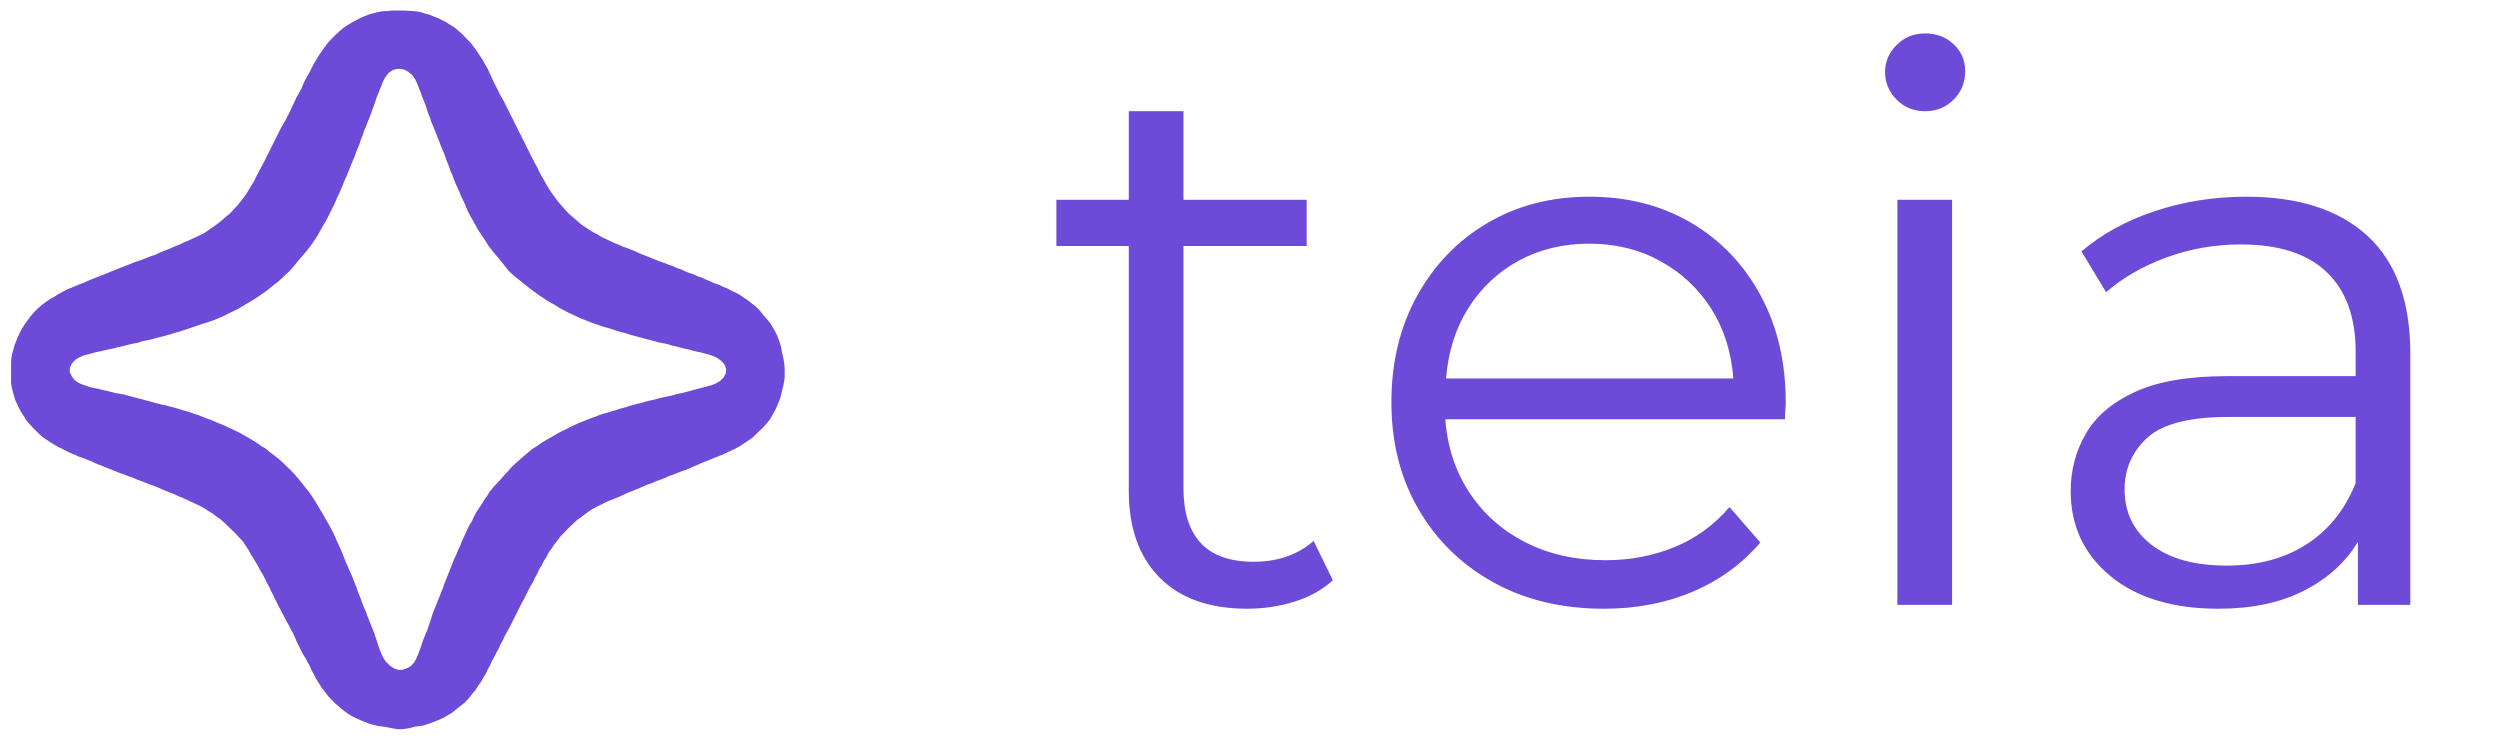
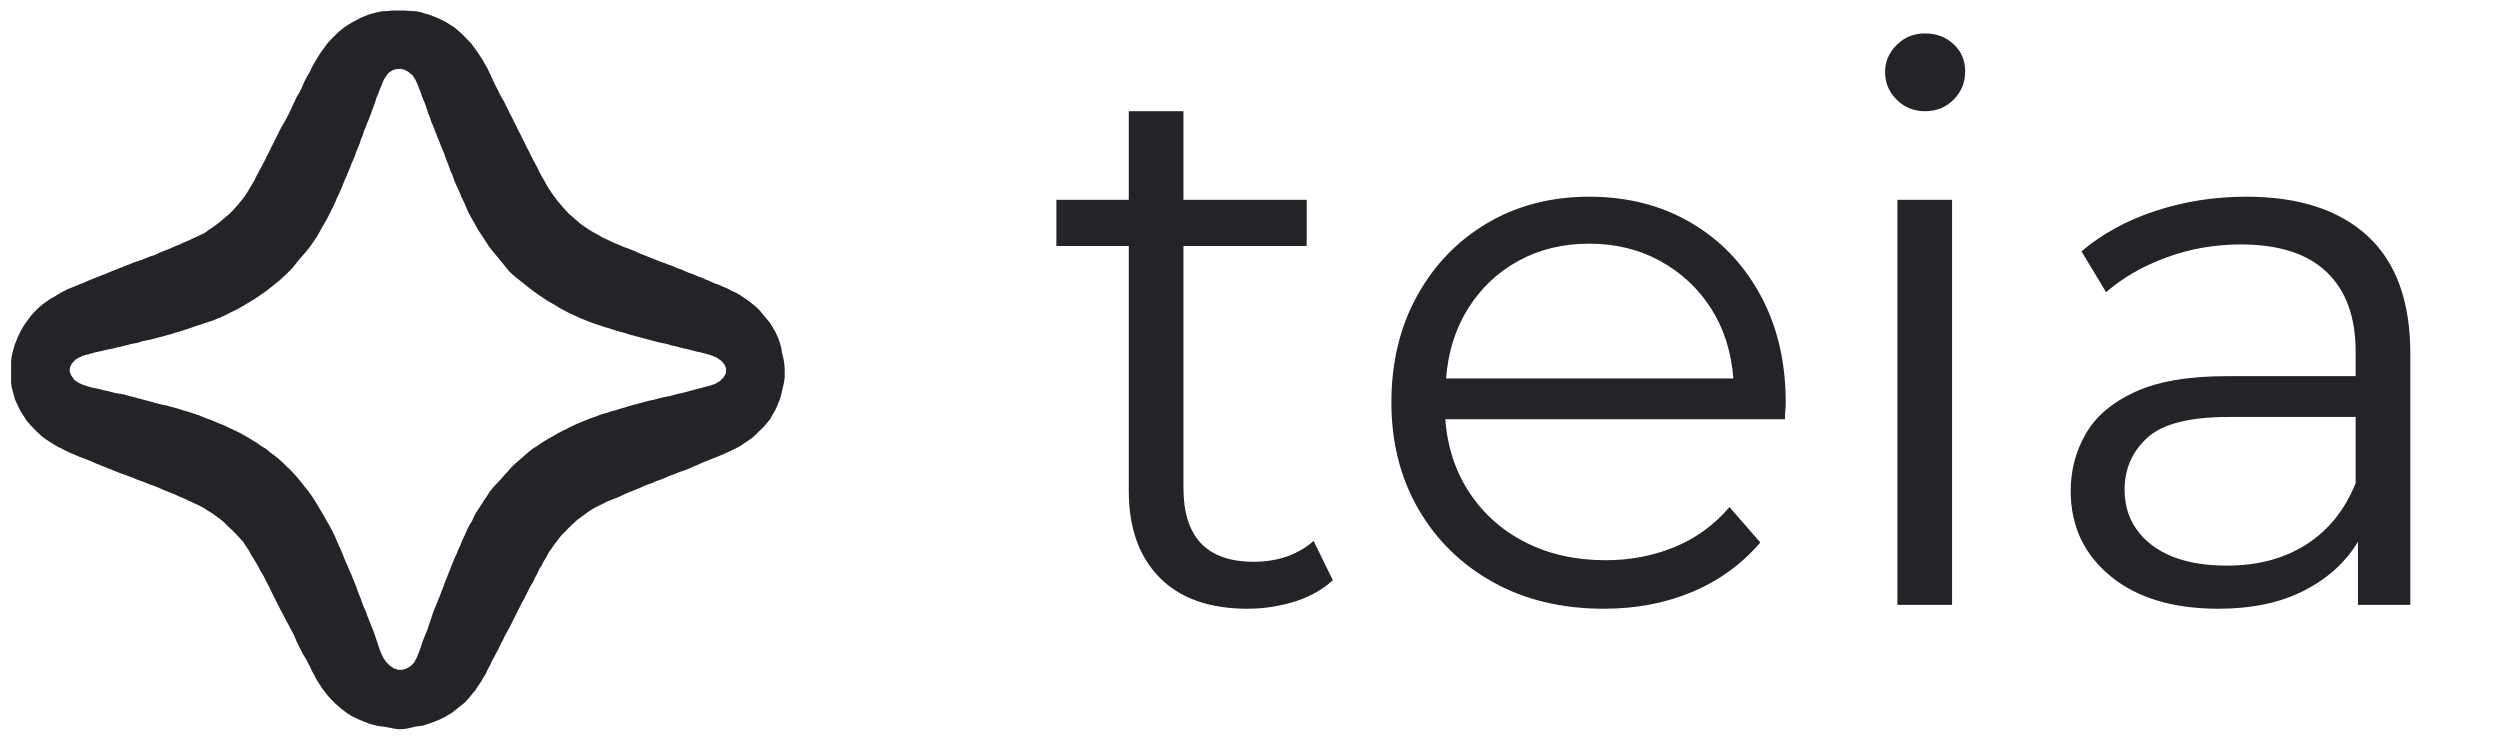
<svg xmlns="http://www.w3.org/2000/svg" viewBox="408 329 901 267">
-   <path fill="#6D4AD8" fill-rule="evenodd" d="M548.5 332.9 L547.0 333.0 L545.5 333.1 L544.0 333.4 L542.5 333.8 L541.0 334.2 L539.5 334.8 L538.0 335.4 L536.5 336.2 L535.0 337.0 L533.5 337.9 L532.0 338.9 L530.5 340.1 L529.0 341.5 L527.5 343.0 L526.1 344.5 L525.0 346.0 L523.9 347.5 L522.9 349.0 L522.0 350.5 L521.1 352.0 L520.3 353.5 L519.6 355.0 L518.7 356.5 L517.9 358.0 L517.2 359.5 L516.6 361.0 L515.8 362.5 L514.9 364.0 L514.2 365.5 L513.5 367.0 L512.8 368.5 L512.1 370.0 L511.3 371.5 L510.5 373.0 L509.6 374.5 L508.8 376.0 L508.1 377.5 L507.3 379.0 L506.6 380.5 L505.8 382.0 L505.1 383.5 L504.3 385.0 L503.6 386.5 L502.8 388.0 L502.0 389.5 L501.2 391.0 L500.4 392.5 L499.7 394.0 L498.8 395.5 L497.9 397.0 L497.0 398.5 L496.0 400.0 L494.8 401.5 L493.6 403.0 L492.2 404.5 L490.8 406.0 L489.2 407.3 L487.7 408.6 L486.2 409.8 L484.7 410.9 L483.2 411.9 L481.8 412.9 L480.2 413.7 L478.7 414.4 L477.2 415.1 L475.7 415.8 L474.2 416.4 L472.8 417.1 L471.2 417.7 L469.7 418.4 L468.2 419.0 L466.7 419.6 L465.2 420.2 L463.8 420.9 L462.2 421.4 L460.7 422.0 L459.2 422.6 L457.7 423.1 L456.2 423.6 L454.8 424.2 L453.2 424.8 L451.7 425.4 L450.2 426.0 L448.7 426.6 L447.2 427.2 L445.8 427.8 L444.2 428.4 L442.7 429.0 L441.2 429.6 L439.7 430.2 L438.2 430.9 L436.8 431.4 L435.2 432.1 L433.7 432.7 L432.2 433.3 L430.7 434.1 L429.2 434.9 L427.8 435.8 L426.2 436.7 L424.7 437.7 L423.2 438.8 L421.7 440.1 L420.3 441.5 L419.0 443.0 L417.9 444.5 L416.8 446.0 L415.9 447.5 L415.1 449.0 L414.4 450.5 L413.8 452.0 L413.2 453.5 L412.8 455.0 L412.4 456.5 L412.1 458.0 L412.0 459.5 L412.0 461.0 L412.0 462.5 L412.0 464.0 L412.0 465.5 L412.0 467.0 L412.2 468.5 L412.6 470.0 L413.0 471.5 L413.4 473.0 L414.1 474.5 L414.8 476.0 L415.6 477.5 L416.6 479.0 L417.5 480.5 L418.8 482.0 L420.1 483.4 L421.5 484.8 L423.0 486.2 L424.5 487.3 L426.0 488.3 L427.5 489.2 L429.0 490.1 L430.5 490.8 L432.0 491.6 L433.5 492.3 L435.0 492.9 L436.5 493.6 L438.0 494.1 L439.5 494.7 L441.0 495.3 L442.5 496.0 L444.0 496.6 L445.5 497.2 L447.0 497.8 L448.5 498.4 L450.0 499.0 L451.5 499.6 L453.0 500.1 L454.5 500.7 L456.0 501.2 L457.5 501.9 L459.0 502.4 L460.5 503.0 L462.0 503.6 L463.5 504.1 L465.0 504.7 L466.5 505.4 L468.0 506.0 L469.5 506.6 L471.0 507.2 L472.5 507.9 L474.0 508.5 L475.5 509.2 L477.0 509.9 L478.5 510.6 L480.0 511.3 L481.5 512.1 L483.0 513.1 L484.5 514.0 L486.0 515.1 L487.5 516.2 L489.0 517.5 L490.4 518.9 L491.7 520.1 L492.9 521.3 L494.2 522.7 L495.6 524.2 L496.6 525.8 L497.6 527.2 L498.4 528.8 L499.3 530.2 L500.2 531.7 L501.1 533.2 L501.9 534.8 L502.8 536.2 L503.6 537.8 L504.3 539.2 L505.1 540.7 L505.8 542.2 L506.6 543.8 L507.3 545.2 L508.1 546.8 L508.8 548.2 L509.6 549.7 L510.4 551.2 L511.2 552.8 L512.0 554.2 L512.8 555.8 L513.6 557.2 L514.3 558.7 L514.9 560.2 L515.7 561.8 L516.4 563.2 L517.2 564.8 L518.1 566.2 L518.9 567.7 L519.7 569.2 L520.4 570.8 L521.2 572.2 L522.0 573.8 L522.9 575.2 L523.9 576.8 L525.0 578.2 L526.2 579.8 L527.5 581.2 L529.0 582.7 L530.5 584.0 L532.0 585.2 L533.5 586.3 L535.0 587.2 L536.5 587.9 L538.0 588.6 L539.5 589.2 L541.0 589.8 L542.5 590.2 L544.0 590.6 L545.5 590.8 L547.0 591.0 L548.5 591.3 L550.0 591.6 L551.5 591.8 L553.0 591.8 L554.5 591.6 L556.0 591.3 L557.5 590.9 L559.0 590.7 L560.5 590.5 L562.0 590.0 L563.5 589.5 L565.0 588.9 L566.5 588.3 L568.0 587.6 L569.5 586.7 L571.0 585.8 L572.5 584.6 L574.0 583.4 L575.5 582.2 L576.9 580.7 L578.1 579.2 L579.3 577.8 L580.3 576.2 L581.3 574.8 L582.2 573.2 L583.1 571.8 L583.8 570.2 L584.6 568.8 L585.3 567.2 L586.1 565.8 L586.9 564.2 L587.7 562.8 L588.4 561.2 L589.2 559.8 L589.9 558.2 L590.7 556.8 L591.6 555.2 L592.3 553.8 L593.1 552.2 L593.8 550.8 L594.6 549.2 L595.3 547.8 L596.1 546.2 L596.9 544.8 L597.7 543.2 L598.4 541.8 L599.2 540.2 L600.1 538.8 L600.8 537.2 L601.6 535.8 L602.3 534.2 L603.2 532.8 L604.0 531.2 L604.9 529.8 L605.7 528.2 L606.7 526.8 L607.8 525.2 L608.9 523.8 L610.1 522.2 L611.5 520.8 L613.0 519.2 L614.5 517.8 L616.0 516.4 L617.5 515.3 L619.0 514.2 L620.5 513.1 L622.0 512.2 L623.5 511.4 L625.0 510.7 L626.5 509.9 L628.0 509.3 L629.5 508.7 L631.0 508.1 L632.5 507.4 L634.0 506.7 L635.5 506.1 L637.0 505.5 L638.5 504.9 L640.0 504.2 L641.5 503.6 L643.0 503.1 L644.5 502.4 L646.0 501.9 L647.5 501.3 L649.0 500.6 L650.5 500.1 L652.0 499.5 L653.5 498.9 L655.0 498.4 L656.5 497.8 L658.0 497.1 L659.5 496.5 L661.0 495.8 L662.5 495.2 L664.0 494.6 L665.5 494.0 L667.0 493.4 L668.5 492.8 L670.0 492.1 L671.5 491.4 L673.0 490.7 L674.5 489.9 L676.0 488.9 L677.5 487.9 L679.0 486.9 L680.5 485.5 L681.8 484.2 L683.1 483.0 L684.4 481.5 L685.6 480.0 L686.4 478.5 L687.3 477.0 L688.0 475.5 L688.6 474.0 L689.2 472.5 L689.6 471.0 L689.9 469.5 L690.3 468.0 L690.6 466.5 L690.8 465.0 L690.8 463.5 L690.8 462.0 L690.7 460.5 L690.5 459.0 L690.2 457.5 L689.8 456.0 L689.6 454.5 L689.2 453.0 L688.7 451.5 L688.1 450.0 L687.4 448.5 L686.5 447.0 L685.6 445.5 L684.4 444.0 L683.1 442.5 L681.9 441.0 L680.5 439.6 L679.0 438.4 L677.5 437.2 L676.0 436.2 L674.5 435.2 L673.0 434.4 L671.5 433.7 L670.0 432.9 L668.5 432.3 L667.0 431.6 L665.5 431.1 L664.0 430.4 L662.5 429.8 L661.0 429.1 L659.5 428.6 L658.0 427.9 L656.5 427.4 L655.0 426.8 L653.5 426.1 L652.0 425.6 L650.5 424.9 L649.0 424.4 L647.5 423.8 L646.0 423.3 L644.5 422.7 L643.0 422.1 L641.5 421.5 L640.0 420.9 L638.5 420.3 L637.0 419.6 L635.5 419.0 L634.0 418.4 L632.5 417.9 L631.0 417.2 L629.5 416.6 L628.0 415.9 L626.5 415.2 L625.0 414.5 L623.5 413.6 L622.0 412.8 L620.5 411.9 L619.0 410.9 L617.5 409.9 L616.0 408.6 L614.5 407.3 L613.0 406.0 L611.6 404.5 L610.3 403.0 L609.0 401.5 L607.9 400.0 L606.8 398.5 L605.8 397.0 L604.9 395.5 L604.1 394.0 L603.2 392.5 L602.4 391.0 L601.7 389.5 L600.9 388.0 L600.1 386.5 L599.3 385.0 L598.6 383.5 L597.8 382.0 L597.1 380.5 L596.3 379.0 L595.6 377.5 L594.8 376.0 L594.1 374.5 L593.3 373.0 L592.6 371.5 L591.8 370.0 L591.1 368.5 L590.3 367.0 L589.6 365.5 L588.7 364.0 L587.9 362.5 L587.2 361.0 L586.4 359.5 L585.7 358.0 L585.0 356.5 L584.3 355.0 L583.6 353.5 L582.7 352.0 L581.9 350.5 L580.9 349.0 L579.9 347.5 L578.8 346.0 L577.7 344.5 L576.2 343.0 L574.8 341.5 L573.2 340.1 L571.8 338.9 L570.2 337.9 L568.8 337.0 L567.2 336.2 L565.8 335.5 L564.2 334.9 L562.8 334.3 L561.2 333.9 L559.8 333.4 L558.2 333.1 L556.8 333.0 L555.2 332.9 L553.8 332.8 L552.2 332.8 L550.8 332.8 L549.2 332.8ZM550.8 353.9 L552.2 353.8 L553.7 354.1 L555.2 354.9 L556.7 356.2 L557.7 357.7 L558.4 359.2 L559.0 360.8 L559.6 362.2 L560.1 363.8 L560.7 365.2 L561.3 366.7 L561.8 368.2 L562.3 369.8 L562.9 371.2 L563.4 372.8 L564.0 374.2 L564.6 375.7 L565.2 377.2 L565.8 378.8 L566.4 380.2 L567.0 381.8 L567.6 383.2 L568.2 384.7 L568.7 386.2 L569.3 387.7 L569.9 389.2 L570.4 390.8 L571.1 392.2 L571.6 393.7 L572.2 395.2 L572.9 396.7 L573.6 398.2 L574.2 399.8 L574.9 401.2 L575.6 402.7 L576.2 404.2 L576.9 405.7 L577.7 407.2 L578.6 408.8 L579.4 410.2 L580.2 411.7 L581.2 413.2 L582.2 414.7 L583.2 416.2 L584.2 417.8 L585.3 419.2 L586.5 420.7 L587.8 422.2 L589.0 423.7 L590.2 425.2 L591.5 426.8 L593.0 428.2 L594.5 429.4 L596.0 430.6 L597.5 431.8 L599.0 433.0 L600.5 434.1 L602.0 435.2 L603.5 436.2 L605.0 437.2 L606.5 438.1 L608.0 438.9 L609.5 439.9 L611.0 440.7 L612.5 441.5 L614.0 442.2 L615.5 442.9 L617.0 443.6 L618.5 444.2 L620.0 444.8 L621.5 445.4 L623.0 445.9 L624.5 446.4 L626.0 446.9 L627.5 447.3 L629.0 447.8 L630.5 448.3 L632.0 448.7 L633.5 449.1 L635.0 449.6 L636.5 450.0 L638.0 450.4 L639.5 450.8 L641.0 451.2 L642.5 451.6 L644.0 452.0 L645.5 452.4 L647.0 452.7 L648.5 453.0 L650.0 453.5 L651.5 453.8 L653.0 454.2 L654.5 454.6 L656.0 454.9 L657.5 455.3 L659.0 455.7 L660.5 456.0 L662.0 456.4 L663.5 456.8 L665.0 457.3 L666.5 458.0 L668.0 459.1 L669.2 460.5 L669.7 462.0 L669.6 463.5 L668.8 465.0 L667.5 466.3 L666.0 467.2 L664.5 467.8 L663.0 468.2 L661.5 468.6 L660.0 469.0 L658.5 469.4 L657.0 469.8 L655.5 470.2 L654.0 470.6 L652.5 470.9 L651.0 471.3 L649.5 471.7 L648.0 472.0 L646.5 472.3 L645.0 472.7 L643.5 473.1 L642.0 473.4 L640.5 473.8 L639.0 474.2 L637.5 474.6 L636.0 475.0 L634.5 475.4 L633.0 475.9 L631.5 476.3 L630.0 476.8 L628.5 477.2 L627.0 477.7 L625.5 478.1 L624.0 478.6 L622.5 479.2 L621.0 479.7 L619.5 480.3 L618.0 480.9 L616.5 481.5 L615.0 482.2 L613.5 482.9 L612.0 483.7 L610.5 484.4 L609.0 485.2 L607.5 486.1 L606.0 486.9 L604.5 487.8 L603.0 488.7 L601.5 489.8 L600.0 490.7 L598.5 491.9 L597.0 493.2 L595.5 494.5 L594.0 495.8 L592.5 497.2 L591.1 498.8 L589.8 500.2 L588.5 501.7 L587.1 503.2 L585.7 504.7 L584.5 506.2 L583.5 507.8 L582.5 509.2 L581.6 510.7 L580.6 512.2 L579.6 513.7 L578.8 515.2 L578.1 516.8 L577.2 518.2 L576.4 519.8 L575.8 521.2 L575.1 522.7 L574.4 524.2 L573.8 525.8 L573.1 527.2 L572.5 528.8 L571.8 530.2 L571.2 531.7 L570.6 533.2 L570.0 534.8 L569.4 536.2 L568.8 537.8 L568.2 539.2 L567.7 540.7 L567.1 542.2 L566.5 543.8 L565.9 545.2 L565.3 546.8 L564.7 548.2 L564.1 549.7 L563.6 551.2 L563.1 552.8 L562.6 554.2 L562.1 555.8 L561.5 557.2 L560.9 558.7 L560.3 560.2 L559.8 561.8 L559.3 563.2 L558.7 564.8 L558.1 566.2 L557.3 567.7 L556.0 569.1 L554.5 569.9 L553.0 570.4 L551.5 570.4 L550.0 569.9 L548.5 568.9 L547.1 567.5 L546.1 566.0 L545.4 564.5 L544.8 563.0 L544.3 561.5 L543.8 560.0 L543.3 558.5 L542.8 557.0 L542.2 555.5 L541.6 554.0 L541.0 552.5 L540.4 551.0 L539.9 549.5 L539.2 548.0 L538.6 546.5 L538.1 545.0 L537.5 543.5 L536.9 542.0 L536.4 540.5 L535.8 539.0 L535.2 537.5 L534.6 536.0 L533.9 534.5 L533.3 533.0 L532.6 531.5 L532.0 530.0 L531.4 528.5 L530.8 527.0 L530.1 525.5 L529.4 524.0 L528.8 522.5 L528.1 521.0 L527.3 519.5 L526.5 518.0 L525.6 516.5 L524.8 515.0 L523.9 513.5 L523.0 512.0 L522.1 510.5 L521.2 509.0 L520.2 507.5 L519.1 506.0 L517.9 504.5 L516.7 503.0 L515.5 501.5 L514.2 500.0 L512.8 498.5 L511.2 497.0 L509.7 495.5 L508.2 494.2 L506.8 493.1 L505.2 491.9 L503.8 490.7 L502.2 489.8 L500.7 488.7 L499.2 487.8 L497.8 486.9 L496.2 486.0 L494.8 485.2 L493.2 484.4 L491.7 483.7 L490.2 483.0 L488.8 482.3 L487.2 481.7 L485.8 481.1 L484.2 480.4 L482.7 479.9 L481.2 479.3 L479.8 478.7 L478.2 478.2 L476.8 477.7 L475.2 477.2 L473.7 476.8 L472.2 476.3 L470.8 475.9 L469.2 475.5 L467.8 475.1 L466.2 474.8 L464.7 474.4 L463.2 474.0 L461.8 473.6 L460.2 473.2 L458.8 472.8 L457.2 472.4 L455.7 472.0 L454.2 471.6 L452.8 471.2 L451.2 470.9 L449.8 470.7 L448.2 470.3 L446.7 469.9 L445.2 469.6 L443.8 469.2 L442.2 468.9 L440.8 468.6 L439.2 468.1 L437.7 467.6 L436.2 466.9 L434.8 465.9 L433.8 464.5 L433.1 463.0 L433.2 461.5 L433.9 460.0 L435.2 458.6 L436.8 457.7 L438.2 457.1 L439.8 456.7 L441.2 456.3 L442.7 455.9 L444.2 455.6 L445.8 455.2 L447.2 454.9 L448.8 454.6 L450.2 454.2 L451.7 453.9 L453.2 453.5 L454.8 453.1 L456.2 452.8 L457.8 452.5 L459.2 452.0 L460.7 451.7 L462.2 451.4 L463.7 451.0 L465.2 450.6 L466.8 450.2 L468.2 449.8 L469.7 449.4 L471.2 448.9 L472.7 448.5 L474.2 448.0 L475.8 447.5 L477.2 447.0 L478.7 446.5 L480.2 446.0 L481.7 445.5 L483.2 445.0 L484.8 444.5 L486.2 443.9 L487.7 443.3 L489.2 442.6 L490.7 441.8 L492.2 441.1 L493.8 440.3 L495.2 439.5 L496.7 438.6 L498.2 437.7 L499.7 436.8 L501.2 435.8 L502.8 434.7 L504.2 433.7 L505.7 432.5 L507.2 431.3 L508.7 430.1 L510.2 428.7 L511.8 427.2 L513.2 425.8 L514.5 424.2 L515.6 422.8 L517.0 421.2 L518.3 419.7 L519.5 418.2 L520.5 416.8 L521.6 415.2 L522.5 413.8 L523.4 412.2 L524.2 410.7 L525.1 409.2 L525.9 407.8 L526.7 406.2 L527.4 404.8 L528.2 403.2 L528.9 401.7 L529.5 400.2 L530.2 398.8 L530.9 397.2 L531.5 395.8 L532.1 394.2 L532.8 392.7 L533.4 391.2 L534.0 389.8 L534.6 388.2 L535.2 386.8 L535.9 385.2 L536.4 383.7 L537.0 382.2 L537.6 380.8 L538.1 379.2 L538.7 377.8 L539.2 376.2 L539.8 374.8 L540.4 373.2 L541.0 371.8 L541.6 370.2 L542.1 368.8 L542.7 367.2 L543.2 365.8 L543.7 364.2 L544.3 362.8 L544.9 361.2 L545.5 359.8 L546.1 358.2 L546.9 356.8 L548.0 355.3 L549.5 354.3ZM857.555 548.388Q837.015 548.388 825.913 537.146Q814.81 525.905 814.81 505.92V417.654H788.719V401.0H814.81V369.08H834.517V401.0H878.928V417.654H834.517V504.81Q834.517 531.456 859.776 531.456Q872.821 531.456 881.426 523.962L888.365 538.118Q882.536 543.392 874.348 545.89Q866.16 548.388 857.555 548.388ZM986.068 548.388Q963.308 548.388 946.099 538.812Q928.89 529.236 919.175 512.443Q909.46 495.65 909.46 474.0Q909.46 452.35 918.759 435.557Q928.057 418.764 944.156 409.327Q960.255 399.89 980.795 399.89Q1001.335 399.89 1017.295 409.188Q1033.255 418.487 1042.414 435.279Q1051.574 452.072 1051.574 474.0Q1051.574 475.388 1051.435 476.914Q1051.297 478.441 1051.297 480.106H928.89Q930.0 495.095 937.633 506.614Q945.266 518.133 957.895 524.517Q970.525 530.901 986.624 530.901Q999.947 530.901 1011.466 526.183Q1022.985 521.464 1031.312 511.749L1042.414 524.517Q1032.422 536.175 1017.989 542.281Q1003.555 548.388 986.068 548.388ZM929.167 465.395H1032.7Q1031.589 450.962 1024.65 440.137Q1017.711 429.312 1006.331 423.067Q994.951 416.821 980.795 416.821Q966.639 416.821 955.397 422.928Q944.156 429.034 937.217 439.998Q930.278 450.962 929.167 465.395ZM1091.821 547.0V401.0H1111.529V547.0ZM1101.814 369.08Q1095.707 369.08 1091.544 364.916Q1087.38 360.753 1087.38 354.924Q1087.38 349.373 1091.544 345.209Q1095.707 341.046 1101.814 341.046Q1107.92 341.046 1112.084 344.932Q1116.247 348.817 1116.247 354.646Q1116.247 360.753 1112.084 364.916Q1107.92 369.08 1101.814 369.08ZM1257.806 547.0V524.24Q1251.144 535.342 1238.376 541.865Q1225.608 548.388 1207.567 548.388Q1182.863 548.388 1168.568 536.591Q1154.274 524.795 1154.274 505.92Q1154.274 494.817 1159.686 485.38Q1165.099 475.943 1177.451 470.253Q1189.802 464.563 1210.62 464.563H1256.973V455.681Q1256.973 437.084 1246.565 427.091Q1236.156 417.099 1215.616 417.099Q1201.46 417.099 1188.692 421.817Q1175.924 426.536 1167.042 434.308L1158.16 419.597Q1169.262 410.16 1184.806 405.025Q1200.35 399.89 1217.559 399.89Q1245.871 399.89 1261.276 414.046Q1276.681 428.202 1276.681 456.513V547.0ZM1256.973 503.144V479.274H1211.175Q1190.08 479.274 1181.892 486.768Q1173.703 494.262 1173.703 505.365Q1173.703 517.856 1183.418 525.35Q1193.133 532.844 1210.62 532.844Q1227.274 532.844 1239.209 525.211Q1251.144 517.578 1256.973 503.144Z" />
+   <path fill="#232428" fill-rule="evenodd" d="M548.5 332.9 L547.0 333.0 L545.5 333.1 L544.0 333.4 L542.5 333.8 L541.0 334.2 L539.5 334.8 L538.0 335.4 L536.5 336.2 L535.0 337.0 L533.5 337.9 L532.0 338.9 L530.5 340.1 L529.0 341.5 L527.5 343.0 L526.1 344.5 L525.0 346.0 L523.9 347.5 L522.9 349.0 L522.0 350.5 L521.1 352.0 L520.3 353.5 L519.6 355.0 L518.7 356.5 L517.9 358.0 L517.2 359.5 L516.6 361.0 L515.8 362.5 L514.9 364.0 L514.2 365.5 L513.5 367.0 L512.8 368.5 L512.1 370.0 L511.3 371.5 L510.5 373.0 L509.6 374.5 L508.8 376.0 L508.1 377.5 L507.3 379.0 L506.6 380.5 L505.8 382.0 L505.1 383.5 L504.3 385.0 L503.6 386.5 L502.8 388.0 L502.0 389.5 L501.2 391.0 L500.4 392.5 L499.7 394.0 L498.8 395.5 L497.9 397.0 L497.0 398.5 L496.0 400.0 L494.8 401.5 L493.6 403.0 L492.2 404.5 L490.8 406.0 L489.2 407.3 L487.7 408.6 L486.2 409.8 L484.7 410.9 L483.2 411.9 L481.8 412.9 L480.2 413.7 L478.7 414.4 L477.2 415.1 L475.7 415.8 L474.2 416.4 L472.8 417.1 L471.2 417.7 L469.7 418.4 L468.2 419.0 L466.7 419.6 L465.2 420.2 L463.8 420.9 L462.2 421.4 L460.7 422.0 L459.2 422.6 L457.7 423.1 L456.2 423.6 L454.8 424.2 L453.2 424.8 L451.7 425.4 L450.2 426.0 L448.7 426.6 L447.2 427.2 L445.8 427.8 L444.2 428.4 L442.7 429.0 L441.2 429.6 L439.7 430.2 L438.2 430.9 L436.8 431.4 L435.2 432.1 L433.7 432.7 L432.2 433.3 L430.7 434.1 L429.2 434.9 L427.8 435.8 L426.2 436.7 L424.7 437.7 L423.2 438.8 L421.7 440.1 L420.3 441.5 L419.0 443.0 L417.9 444.5 L416.8 446.0 L415.9 447.5 L415.1 449.0 L414.4 450.5 L413.8 452.0 L413.2 453.5 L412.8 455.0 L412.4 456.5 L412.1 458.0 L412.0 459.5 L412.0 461.0 L412.0 462.5 L412.0 464.0 L412.0 465.5 L412.0 467.0 L412.2 468.5 L412.6 470.0 L413.0 471.5 L413.4 473.0 L414.1 474.5 L414.8 476.0 L415.6 477.5 L416.6 479.0 L417.5 480.5 L418.8 482.0 L420.1 483.4 L421.5 484.8 L423.0 486.2 L424.5 487.3 L426.0 488.3 L427.5 489.2 L429.0 490.1 L430.5 490.8 L432.0 491.6 L433.5 492.3 L435.0 492.9 L436.5 493.6 L438.0 494.1 L439.5 494.7 L441.0 495.3 L442.5 496.0 L444.0 496.6 L445.5 497.2 L447.0 497.8 L448.5 498.4 L450.0 499.0 L451.5 499.6 L453.0 500.1 L454.5 500.7 L456.0 501.2 L457.5 501.9 L459.0 502.4 L460.5 503.0 L462.0 503.6 L463.5 504.1 L465.0 504.7 L466.5 505.4 L468.0 506.0 L469.5 506.6 L471.0 507.2 L472.5 507.9 L474.0 508.5 L475.5 509.2 L477.0 509.9 L478.5 510.6 L480.0 511.3 L481.5 512.1 L483.0 513.1 L484.5 514.0 L486.0 515.1 L487.5 516.2 L489.0 517.5 L490.4 518.9 L491.7 520.1 L492.9 521.3 L494.2 522.7 L495.6 524.2 L496.6 525.8 L497.6 527.2 L498.4 528.8 L499.3 530.2 L500.2 531.7 L501.1 533.2 L501.9 534.8 L502.8 536.2 L503.6 537.8 L504.3 539.2 L505.1 540.7 L505.8 542.2 L506.6 543.8 L507.3 545.2 L508.1 546.8 L508.8 548.2 L509.6 549.7 L510.4 551.2 L511.2 552.8 L512.0 554.2 L512.8 555.8 L513.6 557.2 L514.3 558.7 L514.9 560.2 L515.7 561.8 L516.4 563.2 L517.2 564.8 L518.1 566.2 L518.9 567.7 L519.7 569.2 L520.4 570.8 L521.2 572.2 L522.0 573.8 L522.9 575.2 L523.9 576.8 L525.0 578.2 L526.2 579.8 L527.5 581.2 L529.0 582.7 L530.5 584.0 L532.0 585.2 L533.5 586.3 L535.0 587.2 L536.5 587.9 L538.0 588.6 L539.5 589.2 L541.0 589.8 L542.5 590.2 L544.0 590.6 L545.5 590.8 L547.0 591.0 L548.5 591.3 L550.0 591.6 L551.5 591.8 L553.0 591.8 L554.5 591.6 L556.0 591.3 L557.5 590.9 L559.0 590.7 L560.5 590.5 L562.0 590.0 L563.5 589.5 L565.0 588.9 L566.5 588.3 L568.0 587.6 L569.5 586.7 L571.0 585.8 L572.5 584.6 L574.0 583.4 L575.5 582.2 L576.9 580.7 L578.1 579.2 L579.3 577.8 L580.3 576.2 L581.3 574.8 L582.2 573.2 L583.1 571.8 L583.8 570.2 L584.6 568.8 L585.3 567.2 L586.1 565.8 L586.9 564.2 L587.7 562.8 L588.4 561.2 L589.2 559.8 L589.9 558.2 L590.7 556.8 L591.6 555.2 L592.3 553.8 L593.1 552.2 L593.8 550.8 L594.6 549.2 L595.3 547.8 L596.1 546.2 L596.9 544.8 L597.7 543.2 L598.4 541.8 L599.2 540.2 L600.1 538.8 L600.8 537.2 L601.6 535.8 L602.3 534.2 L603.2 532.8 L604.0 531.2 L604.9 529.8 L605.7 528.2 L606.7 526.8 L607.8 525.2 L608.9 523.8 L610.1 522.2 L611.5 520.8 L613.0 519.2 L614.5 517.8 L616.0 516.4 L617.5 515.3 L619.0 514.2 L620.5 513.1 L622.0 512.2 L623.5 511.4 L625.0 510.7 L626.5 509.9 L628.0 509.3 L629.5 508.7 L631.0 508.1 L632.5 507.4 L634.0 506.7 L635.5 506.1 L637.0 505.5 L638.5 504.9 L640.0 504.2 L641.5 503.6 L643.0 503.1 L644.5 502.4 L646.0 501.9 L647.5 501.3 L649.0 500.6 L650.5 500.1 L652.0 499.5 L653.5 498.9 L655.0 498.4 L656.5 497.8 L658.0 497.1 L659.5 496.5 L661.0 495.8 L662.5 495.2 L664.0 494.6 L665.5 494.0 L667.0 493.4 L668.5 492.8 L670.0 492.1 L671.5 491.4 L673.0 490.7 L674.5 489.9 L676.0 488.9 L677.5 487.9 L679.0 486.9 L680.5 485.5 L681.8 484.2 L683.1 483.0 L684.4 481.5 L685.6 480.0 L686.4 478.5 L687.3 477.0 L688.0 475.5 L688.6 474.0 L689.2 472.5 L689.6 471.0 L689.9 469.5 L690.3 468.0 L690.6 466.5 L690.8 465.0 L690.8 463.5 L690.8 462.0 L690.7 460.5 L690.5 459.0 L690.2 457.5 L689.8 456.0 L689.6 454.5 L689.2 453.0 L688.7 451.5 L688.1 450.0 L687.4 448.5 L686.5 447.0 L685.6 445.5 L684.4 444.0 L683.1 442.5 L681.9 441.0 L680.5 439.6 L679.0 438.4 L677.5 437.2 L676.0 436.2 L674.5 435.2 L673.0 434.4 L671.5 433.7 L670.0 432.9 L668.5 432.3 L667.0 431.6 L665.5 431.1 L664.0 430.4 L662.5 429.8 L661.0 429.1 L659.5 428.6 L658.0 427.9 L656.5 427.4 L655.0 426.8 L653.5 426.1 L652.0 425.6 L650.5 424.9 L649.0 424.4 L647.5 423.8 L646.0 423.3 L644.5 422.7 L643.0 422.1 L641.5 421.5 L640.0 420.9 L638.5 420.3 L637.0 419.6 L635.5 419.0 L634.0 418.4 L632.5 417.9 L631.0 417.2 L629.5 416.6 L628.0 415.9 L626.5 415.2 L625.0 414.5 L623.5 413.6 L622.0 412.8 L620.5 411.9 L619.0 410.9 L617.5 409.9 L616.0 408.6 L614.5 407.3 L613.0 406.0 L611.6 404.5 L610.3 403.0 L609.0 401.5 L607.9 400.0 L606.8 398.5 L605.8 397.0 L604.9 395.5 L604.1 394.0 L603.2 392.5 L602.4 391.0 L601.7 389.5 L600.9 388.0 L600.1 386.5 L599.3 385.0 L598.6 383.5 L597.8 382.0 L597.1 380.5 L596.3 379.0 L595.6 377.5 L594.8 376.0 L594.1 374.5 L593.3 373.0 L592.6 371.5 L591.8 370.0 L591.1 368.5 L590.3 367.0 L589.6 365.5 L588.7 364.0 L587.9 362.5 L587.2 361.0 L586.4 359.5 L585.7 358.0 L585.0 356.5 L584.3 355.0 L583.6 353.5 L582.7 352.0 L581.9 350.5 L580.9 349.0 L579.9 347.5 L578.8 346.0 L577.7 344.5 L576.2 343.0 L574.8 341.5 L573.2 340.1 L571.8 338.9 L570.2 337.9 L568.8 337.0 L567.2 336.2 L565.8 335.5 L564.2 334.9 L562.8 334.3 L561.2 333.9 L559.8 333.4 L558.2 333.1 L556.8 333.0 L555.2 332.9 L553.8 332.8 L552.2 332.8 L550.8 332.8 L549.2 332.8ZM550.8 353.9 L552.2 353.8 L553.7 354.1 L555.2 354.9 L556.7 356.2 L557.7 357.7 L558.4 359.2 L559.0 360.8 L559.6 362.2 L560.1 363.8 L560.7 365.2 L561.3 366.7 L561.8 368.2 L562.3 369.8 L562.9 371.2 L563.4 372.8 L564.0 374.2 L564.6 375.7 L565.2 377.2 L565.8 378.8 L566.4 380.2 L567.0 381.8 L567.6 383.2 L568.2 384.7 L568.7 386.2 L569.3 387.7 L569.9 389.2 L570.4 390.8 L571.1 392.2 L571.6 393.7 L572.2 395.2 L572.9 396.7 L573.6 398.2 L574.2 399.8 L574.9 401.2 L575.6 402.7 L576.2 404.2 L576.9 405.7 L577.7 407.2 L578.6 408.8 L579.4 410.2 L580.2 411.7 L581.2 413.2 L582.2 414.7 L583.2 416.2 L584.2 417.8 L585.3 419.2 L586.5 420.7 L587.8 422.2 L589.0 423.7 L590.2 425.2 L591.5 426.8 L593.0 428.2 L594.5 429.4 L596.0 430.6 L597.5 431.8 L599.0 433.0 L600.5 434.1 L602.0 435.2 L603.5 436.2 L605.0 437.2 L606.5 438.1 L608.0 438.9 L609.5 439.9 L611.0 440.7 L612.5 441.5 L614.0 442.2 L615.5 442.9 L617.0 443.6 L618.5 444.2 L620.0 444.8 L621.5 445.4 L623.0 445.9 L624.5 446.4 L626.0 446.9 L627.5 447.3 L629.0 447.8 L630.5 448.3 L632.0 448.7 L633.5 449.1 L635.0 449.6 L636.5 450.0 L638.0 450.4 L639.5 450.8 L641.0 451.2 L642.5 451.6 L644.0 452.0 L645.5 452.4 L647.0 452.7 L648.5 453.0 L650.0 453.5 L651.5 453.8 L653.0 454.2 L654.5 454.6 L656.0 454.9 L657.5 455.3 L659.0 455.7 L660.5 456.0 L662.0 456.4 L663.5 456.8 L665.0 457.3 L666.5 458.0 L668.0 459.1 L669.2 460.5 L669.7 462.0 L669.6 463.5 L668.8 465.0 L667.5 466.3 L666.0 467.2 L664.5 467.8 L663.0 468.2 L661.5 468.6 L660.0 469.0 L658.5 469.4 L657.0 469.8 L655.5 470.2 L654.0 470.6 L652.5 470.9 L651.0 471.3 L649.5 471.7 L648.0 472.0 L646.5 472.3 L645.0 472.7 L643.5 473.1 L642.0 473.4 L640.5 473.8 L639.0 474.2 L637.5 474.6 L636.0 475.0 L634.5 475.4 L633.0 475.9 L631.5 476.3 L630.0 476.8 L628.5 477.2 L627.0 477.7 L625.5 478.1 L624.0 478.6 L622.5 479.2 L621.0 479.7 L619.5 480.3 L618.0 480.9 L616.5 481.5 L615.0 482.2 L613.5 482.9 L612.0 483.7 L610.5 484.4 L609.0 485.2 L607.5 486.1 L606.0 486.9 L604.5 487.8 L603.0 488.7 L601.5 489.8 L600.0 490.7 L598.5 491.9 L597.0 493.2 L595.5 494.5 L594.0 495.8 L592.5 497.2 L591.1 498.8 L589.8 500.2 L588.5 501.7 L587.1 503.2 L585.7 504.7 L584.5 506.2 L583.5 507.8 L582.5 509.2 L581.6 510.7 L580.6 512.2 L579.6 513.7 L578.8 515.2 L578.1 516.8 L577.2 518.2 L576.4 519.8 L575.8 521.2 L575.1 522.7 L574.4 524.2 L573.8 525.8 L573.1 527.2 L572.5 528.8 L571.8 530.2 L571.2 531.7 L570.6 533.2 L570.0 534.8 L569.4 536.2 L568.8 537.8 L568.2 539.2 L567.7 540.7 L567.1 542.2 L566.5 543.8 L565.9 545.2 L565.3 546.8 L564.7 548.2 L564.1 549.7 L563.6 551.2 L563.1 552.8 L562.6 554.2 L562.1 555.8 L561.5 557.2 L560.9 558.7 L560.3 560.2 L559.8 561.8 L559.3 563.2 L558.7 564.8 L558.1 566.2 L557.3 567.7 L556.0 569.1 L554.5 569.9 L553.0 570.4 L551.5 570.4 L550.0 569.9 L548.5 568.9 L547.1 567.5 L546.1 566.0 L545.4 564.5 L544.8 563.0 L544.3 561.5 L543.8 560.0 L543.3 558.5 L542.8 557.0 L542.2 555.5 L541.6 554.0 L541.0 552.5 L540.4 551.0 L539.9 549.5 L539.2 548.0 L538.6 546.5 L538.1 545.0 L537.5 543.5 L536.9 542.0 L536.4 540.5 L535.8 539.0 L535.2 537.5 L534.6 536.0 L533.9 534.5 L533.3 533.0 L532.6 531.5 L532.0 530.0 L531.4 528.5 L530.8 527.0 L530.1 525.5 L529.4 524.0 L528.8 522.5 L528.1 521.0 L527.3 519.5 L526.5 518.0 L525.6 516.5 L524.8 515.0 L523.9 513.5 L523.0 512.0 L522.1 510.5 L521.2 509.0 L520.2 507.5 L519.1 506.0 L517.9 504.5 L516.7 503.0 L515.5 501.5 L514.2 500.0 L512.8 498.5 L511.2 497.0 L509.7 495.5 L508.2 494.2 L506.8 493.1 L505.2 491.9 L503.8 490.7 L502.2 489.8 L500.7 488.7 L499.2 487.8 L497.8 486.9 L496.2 486.0 L494.8 485.2 L493.2 484.4 L491.7 483.7 L490.2 483.0 L488.8 482.3 L487.2 481.7 L485.8 481.1 L484.2 480.4 L482.7 479.9 L481.2 479.3 L479.8 478.7 L478.2 478.2 L476.8 477.7 L475.2 477.2 L473.7 476.8 L472.2 476.3 L470.8 475.9 L469.2 475.5 L467.8 475.1 L466.2 474.8 L464.7 474.4 L463.2 474.0 L461.8 473.6 L460.2 473.2 L458.8 472.8 L457.2 472.4 L455.7 472.0 L454.2 471.6 L452.8 471.2 L451.2 470.9 L449.8 470.7 L448.2 470.3 L446.7 469.9 L445.2 469.6 L443.8 469.2 L442.2 468.9 L440.8 468.6 L439.2 468.1 L437.7 467.6 L436.2 466.9 L434.8 465.9 L433.8 464.5 L433.1 463.0 L433.2 461.5 L433.9 460.0 L435.2 458.6 L436.8 457.7 L438.2 457.1 L439.8 456.7 L441.2 456.3 L442.7 455.9 L444.2 455.6 L445.8 455.2 L447.2 454.9 L448.8 454.6 L450.2 454.2 L451.7 453.9 L453.2 453.5 L454.8 453.1 L456.2 452.8 L457.8 452.5 L459.2 452.0 L460.7 451.7 L462.2 451.4 L463.7 451.0 L465.2 450.6 L466.8 450.2 L468.2 449.8 L469.7 449.4 L471.2 448.9 L472.7 448.5 L474.2 448.0 L475.8 447.5 L477.2 447.0 L478.7 446.5 L480.2 446.0 L481.7 445.5 L483.2 445.0 L484.8 444.5 L486.2 443.9 L487.7 443.3 L489.2 442.6 L490.7 441.8 L492.2 441.1 L493.8 440.3 L495.2 439.5 L496.7 438.6 L498.2 437.7 L499.7 436.8 L501.2 435.8 L502.8 434.7 L504.2 433.7 L505.7 432.5 L507.2 431.3 L508.7 430.1 L510.2 428.7 L511.8 427.2 L513.2 425.8 L514.5 424.2 L515.6 422.8 L517.0 421.2 L518.3 419.7 L519.5 418.2 L520.5 416.8 L521.6 415.2 L522.5 413.8 L523.4 412.2 L524.2 410.7 L525.1 409.2 L525.9 407.8 L526.7 406.2 L527.4 404.8 L528.2 403.2 L528.9 401.7 L529.5 400.2 L530.2 398.8 L530.9 397.2 L531.5 395.8 L532.1 394.2 L532.8 392.7 L533.4 391.2 L534.0 389.8 L534.6 388.2 L535.2 386.8 L535.9 385.2 L536.4 383.7 L537.0 382.2 L537.6 380.8 L538.1 379.2 L538.7 377.8 L539.2 376.2 L539.8 374.8 L540.4 373.2 L541.0 371.8 L541.6 370.2 L542.1 368.8 L542.7 367.2 L543.2 365.8 L543.7 364.2 L544.3 362.8 L544.9 361.2 L545.5 359.8 L546.1 358.2 L546.9 356.8 L548.0 355.3 L549.5 354.3ZM857.555 548.388Q837.015 548.388 825.913 537.146Q814.81 525.905 814.81 505.92V417.654H788.719V401.0H814.81V369.08H834.517V401.0H878.928V417.654H834.517V504.81Q834.517 531.456 859.776 531.456Q872.821 531.456 881.426 523.962L888.365 538.118Q882.536 543.392 874.348 545.89Q866.16 548.388 857.555 548.388ZM986.068 548.388Q963.308 548.388 946.099 538.812Q928.89 529.236 919.175 512.443Q909.46 495.65 909.46 474.0Q909.46 452.35 918.759 435.557Q928.057 418.764 944.156 409.327Q960.255 399.89 980.795 399.89Q1001.335 399.89 1017.295 409.188Q1033.255 418.487 1042.414 435.279Q1051.574 452.072 1051.574 474.0Q1051.574 475.388 1051.435 476.914Q1051.297 478.441 1051.297 480.106H928.89Q930.0 495.095 937.633 506.614Q945.266 518.133 957.895 524.517Q970.525 530.901 986.624 530.901Q999.947 530.901 1011.466 526.183Q1022.985 521.464 1031.312 511.749L1042.414 524.517Q1032.422 536.175 1017.989 542.281Q1003.555 548.388 986.068 548.388ZM929.167 465.395H1032.7Q1031.589 450.962 1024.65 440.137Q1017.711 429.312 1006.331 423.067Q994.951 416.821 980.795 416.821Q966.639 416.821 955.397 422.928Q944.156 429.034 937.217 439.998Q930.278 450.962 929.167 465.395ZM1091.821 547.0V401.0H1111.529V547.0ZM1101.814 369.08Q1095.707 369.08 1091.544 364.916Q1087.38 360.753 1087.38 354.924Q1087.38 349.373 1091.544 345.209Q1095.707 341.046 1101.814 341.046Q1107.92 341.046 1112.084 344.932Q1116.247 348.817 1116.247 354.646Q1116.247 360.753 1112.084 364.916Q1107.92 369.08 1101.814 369.08ZM1257.806 547.0V524.24Q1251.144 535.342 1238.376 541.865Q1225.608 548.388 1207.567 548.388Q1182.863 548.388 1168.568 536.591Q1154.274 524.795 1154.274 505.92Q1154.274 494.817 1159.686 485.38Q1165.099 475.943 1177.451 470.253Q1189.802 464.563 1210.62 464.563H1256.973V455.681Q1256.973 437.084 1246.565 427.091Q1236.156 417.099 1215.616 417.099Q1201.46 417.099 1188.692 421.817Q1175.924 426.536 1167.042 434.308L1158.16 419.597Q1169.262 410.16 1184.806 405.025Q1200.35 399.89 1217.559 399.89Q1245.871 399.89 1261.276 414.046Q1276.681 428.202 1276.681 456.513V547.0ZM1256.973 503.144V479.274H1211.175Q1190.08 479.274 1181.892 486.768Q1173.703 494.262 1173.703 505.365Q1173.703 517.856 1183.418 525.35Q1193.133 532.844 1210.62 532.844Q1227.274 532.844 1239.209 525.211Q1251.144 517.578 1256.973 503.144Z" />
</svg>
